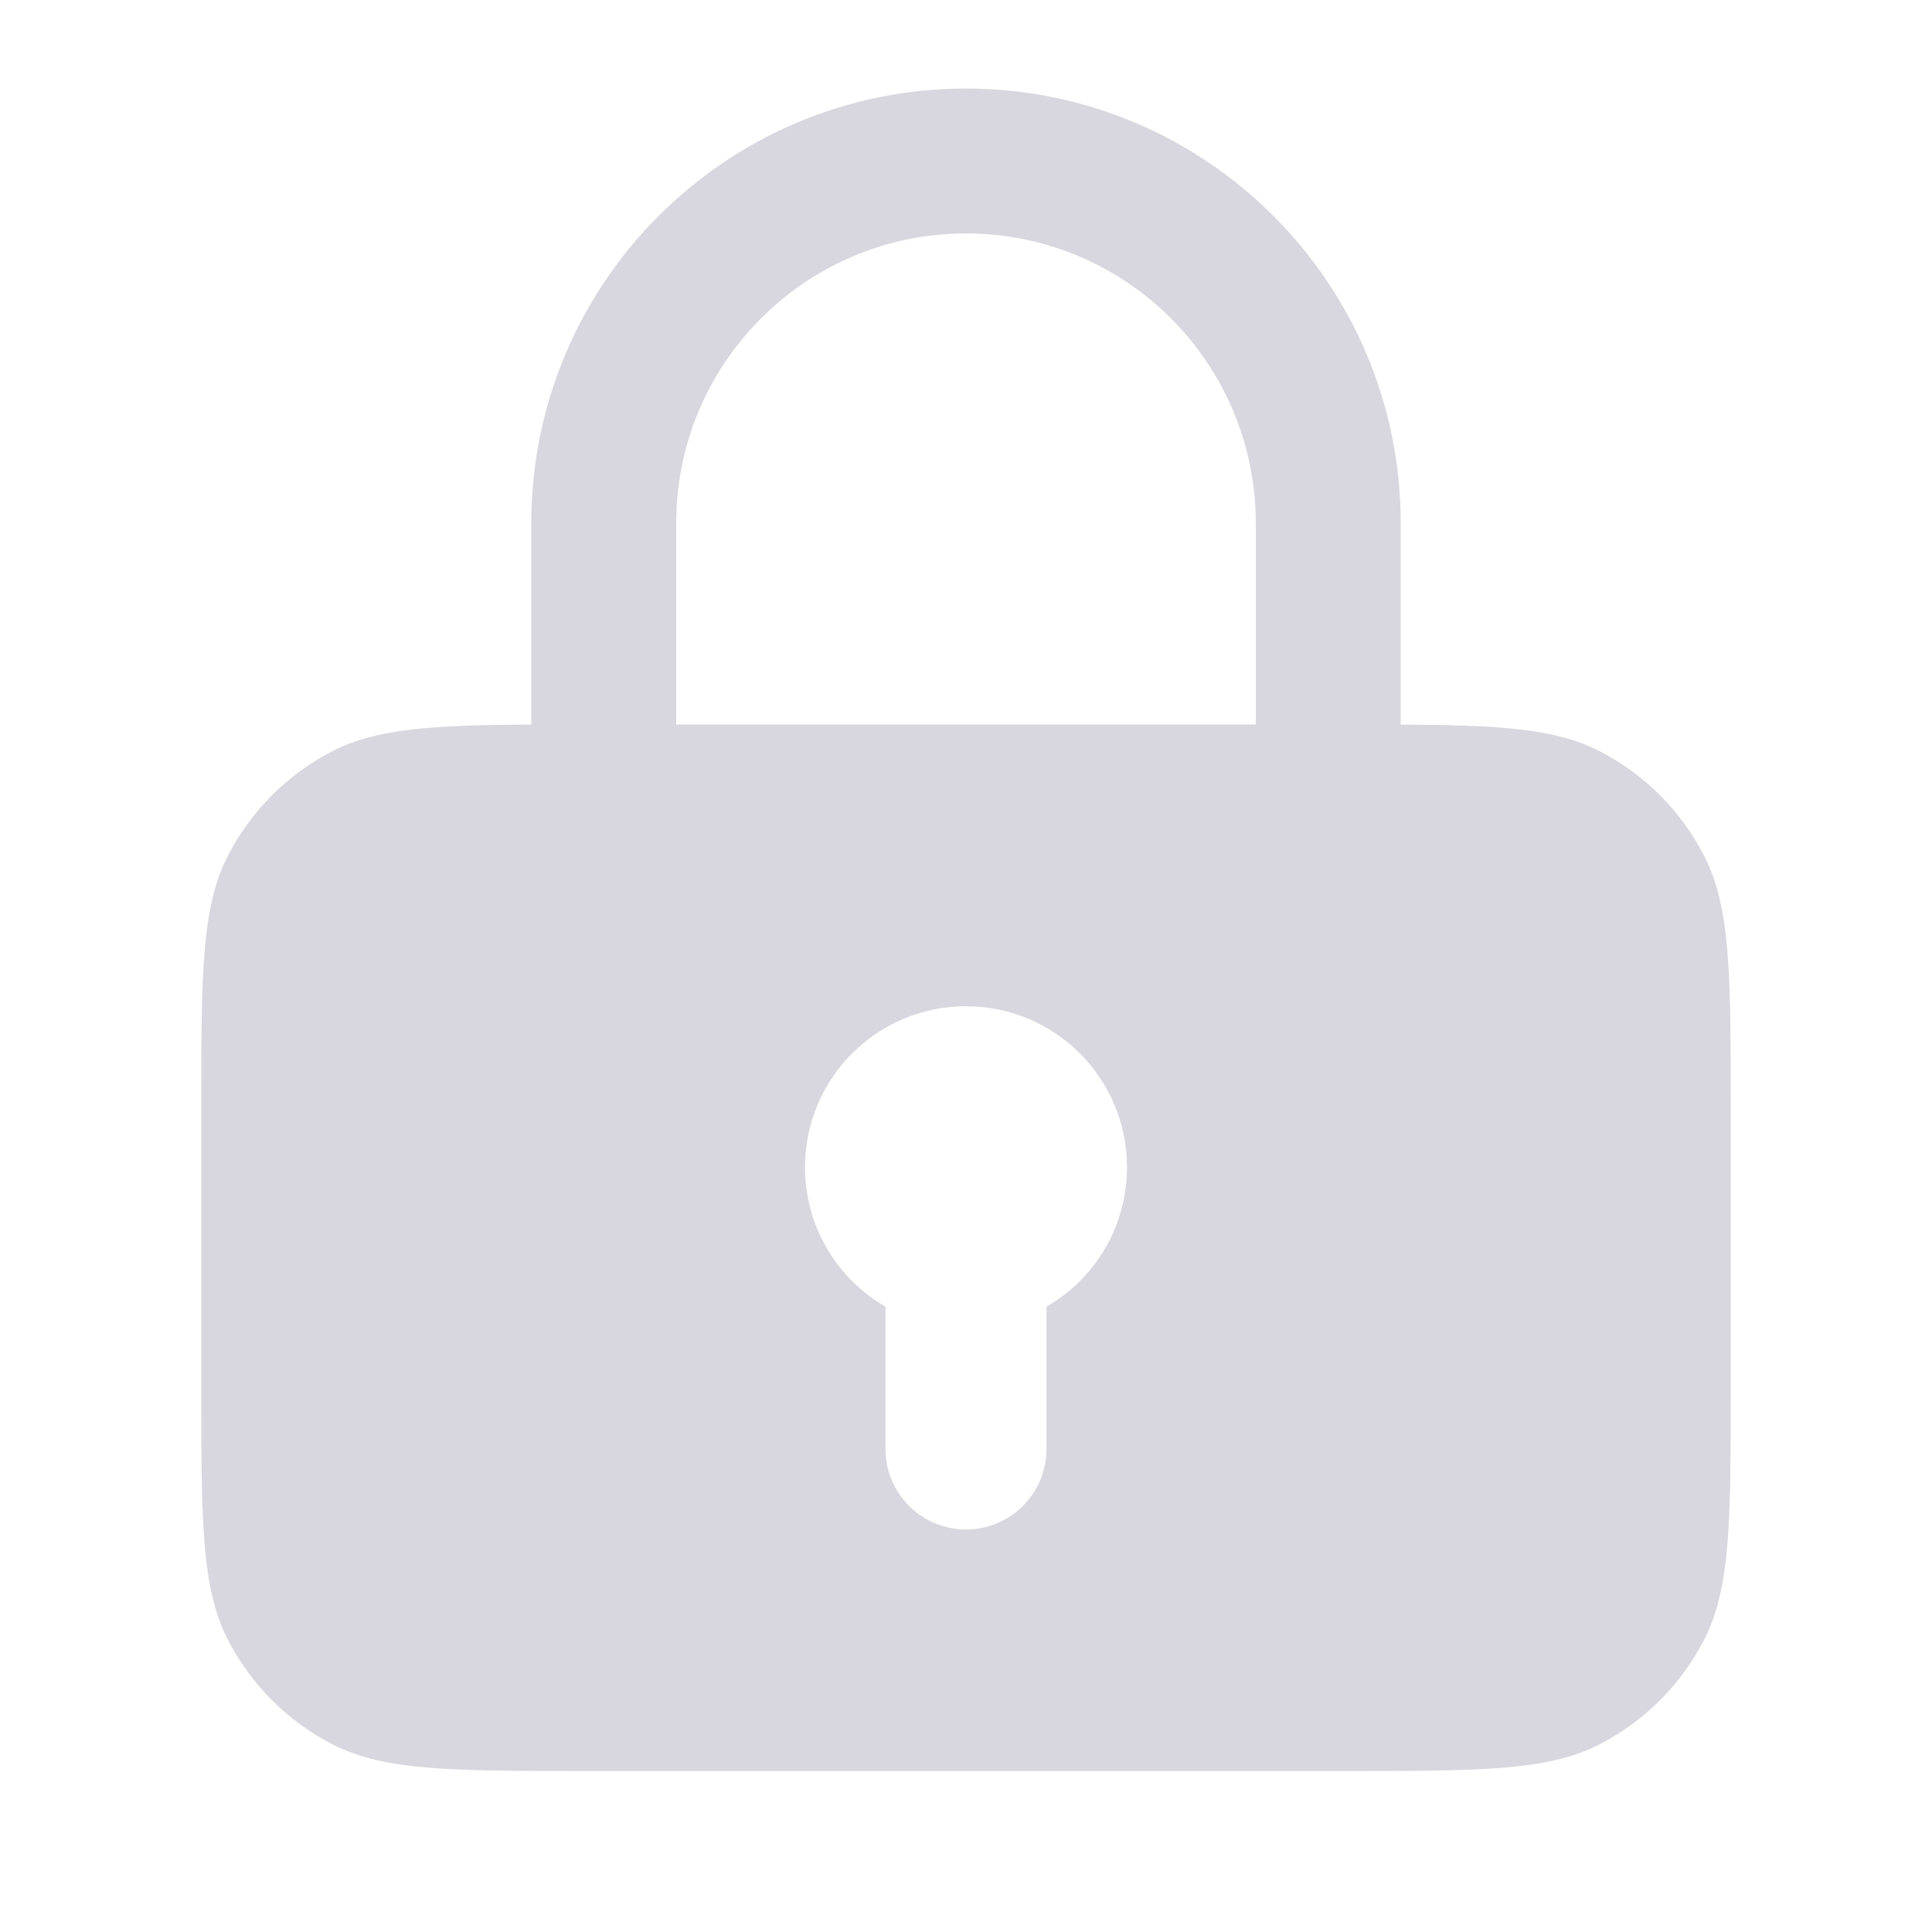
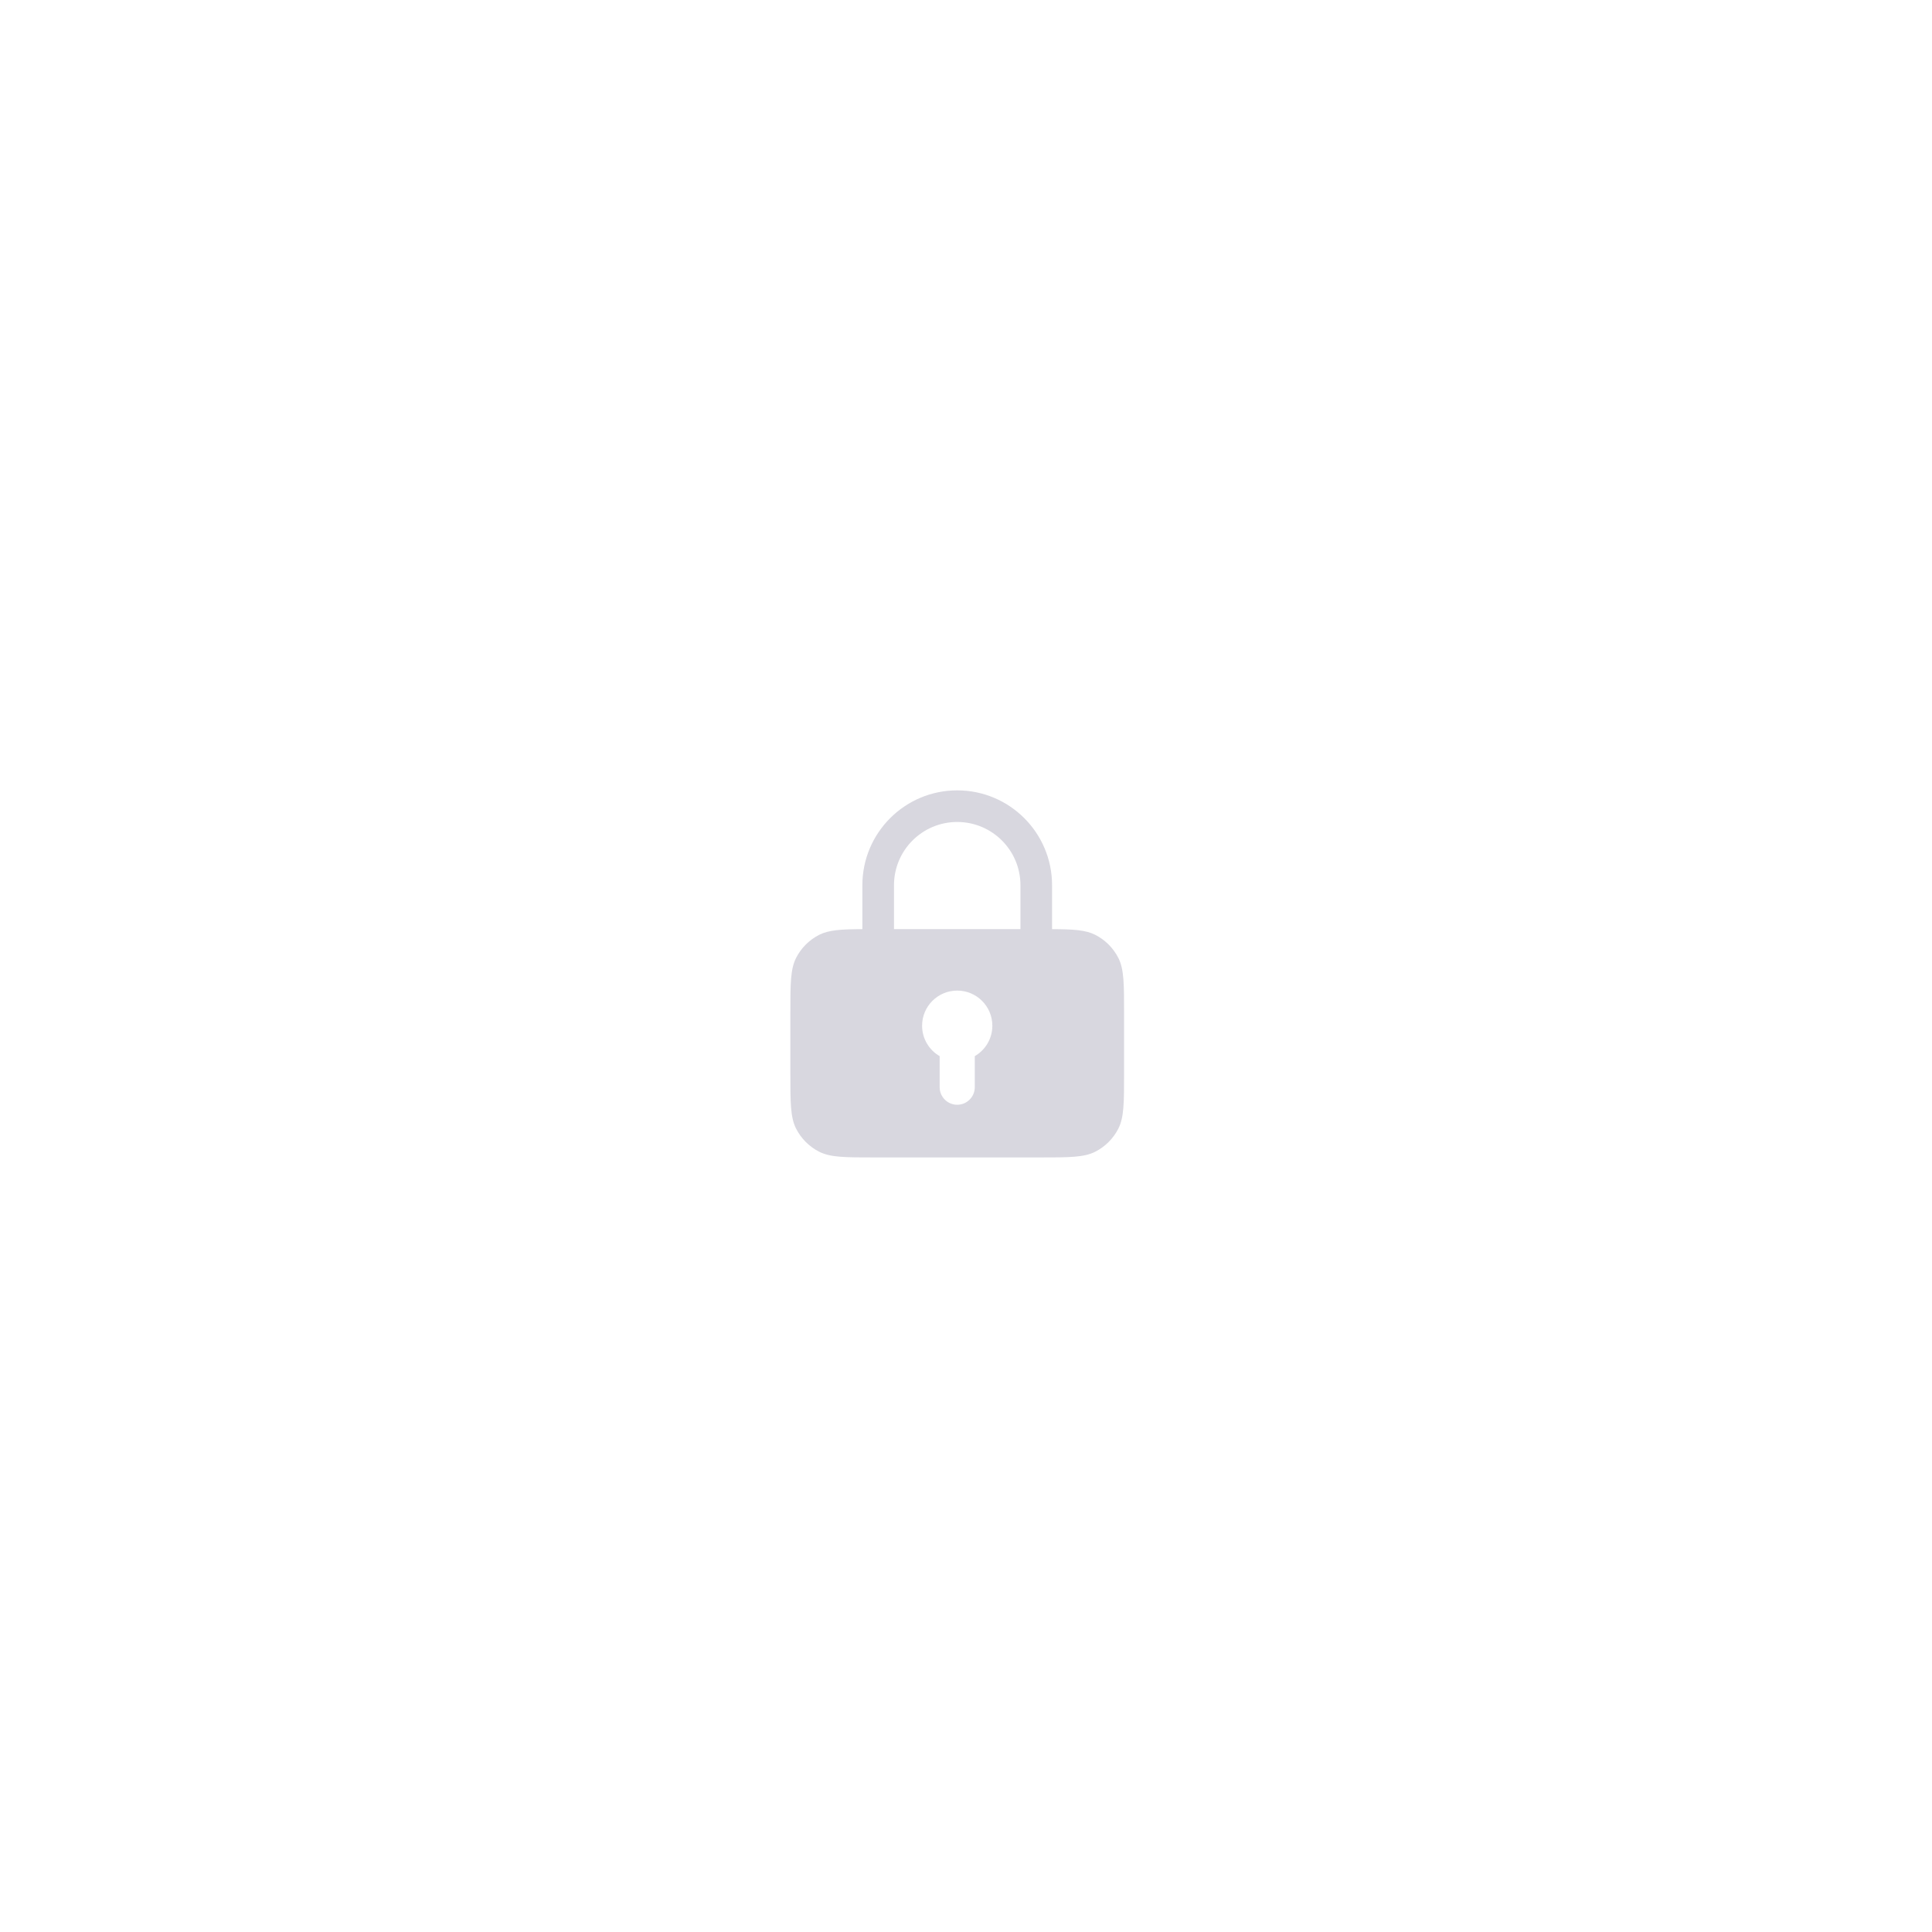
- <svg xmlns="http://www.w3.org/2000/svg" width="24" height="24" viewBox="0 0 24 24" fill="none">
-   <path fill-rule="evenodd" clip-rule="evenodd" d="M12 1.1C9.018 1.1 6.6 3.518 6.6 6.5V9.001C5.373 9.007 4.684 9.049 4.138 9.327C3.574 9.615 3.115 10.073 2.827 10.638C2.5 11.28 2.5 12.12 2.5 13.8V17.2C2.5 18.88 2.5 19.72 2.827 20.362C3.115 20.926 3.574 21.385 4.138 21.673C4.78 22 5.62 22 7.3 22H16.7C18.38 22 19.22 22 19.862 21.673C20.427 21.385 20.885 20.926 21.173 20.362C21.5 19.72 21.5 18.88 21.5 17.2V13.8C21.5 12.12 21.5 11.28 21.173 10.638C20.885 10.073 20.427 9.615 19.862 9.327C19.316 9.049 18.627 9.007 17.4 9.001V6.5C17.4 3.518 14.982 1.1 12 1.1ZM15.6 9V6.5C15.6 4.512 13.988 2.9 12 2.9C10.012 2.9 8.4 4.512 8.4 6.5V9H15.6ZM13 16.232C13.598 15.887 14 15.24 14 14.5C14 13.395 13.105 12.5 12 12.5C10.895 12.5 10 13.395 10 14.5C10 15.24 10.402 15.887 11 16.232V18C11 18.552 11.448 19 12 19C12.552 19 13 18.552 13 18V16.232Z" fill="#D8D7DF" />
+ <svg xmlns="http://www.w3.org/2000/svg" width="110" height="110" viewBox="0 0 110 110" fill="none">
+   <path fill-rule="evenodd" clip-rule="evenodd" d="M54.5 45C51.518 45 49.1 47.418 49.1 50.4V52.901C47.873 52.907 47.184 52.949 46.638 53.227C46.074 53.515 45.615 53.974 45.327 54.538C45 55.18 45 56.02 45 57.7V61.1C45 62.78 45 63.62 45.327 64.262C45.615 64.826 46.074 65.285 46.638 65.573C47.28 65.9 48.12 65.9 49.8 65.9H59.2C60.88 65.9 61.72 65.9 62.362 65.573C62.926 65.285 63.385 64.826 63.673 64.262C64 63.62 64 62.78 64 61.1V57.7C64 56.02 64 55.18 63.673 54.538C63.385 53.974 62.926 53.515 62.362 53.227C61.816 52.949 61.127 52.907 59.9 52.901V50.4C59.9 47.418 57.482 45 54.5 45ZM58.1 52.9V50.4C58.1 48.412 56.488 46.8 54.5 46.8C52.512 46.8 50.9 48.412 50.9 50.4V52.9H58.1ZM55.5 60.132C56.098 59.787 56.5 59.14 56.5 58.4C56.5 57.295 55.605 56.4 54.5 56.4C53.395 56.4 52.5 57.295 52.5 58.4C52.5 59.14 52.902 59.787 53.5 60.132V61.9C53.5 62.452 53.948 62.9 54.5 62.9C55.052 62.9 55.5 62.452 55.5 61.9V60.132Z" fill="#D8D7DF" />
</svg>
